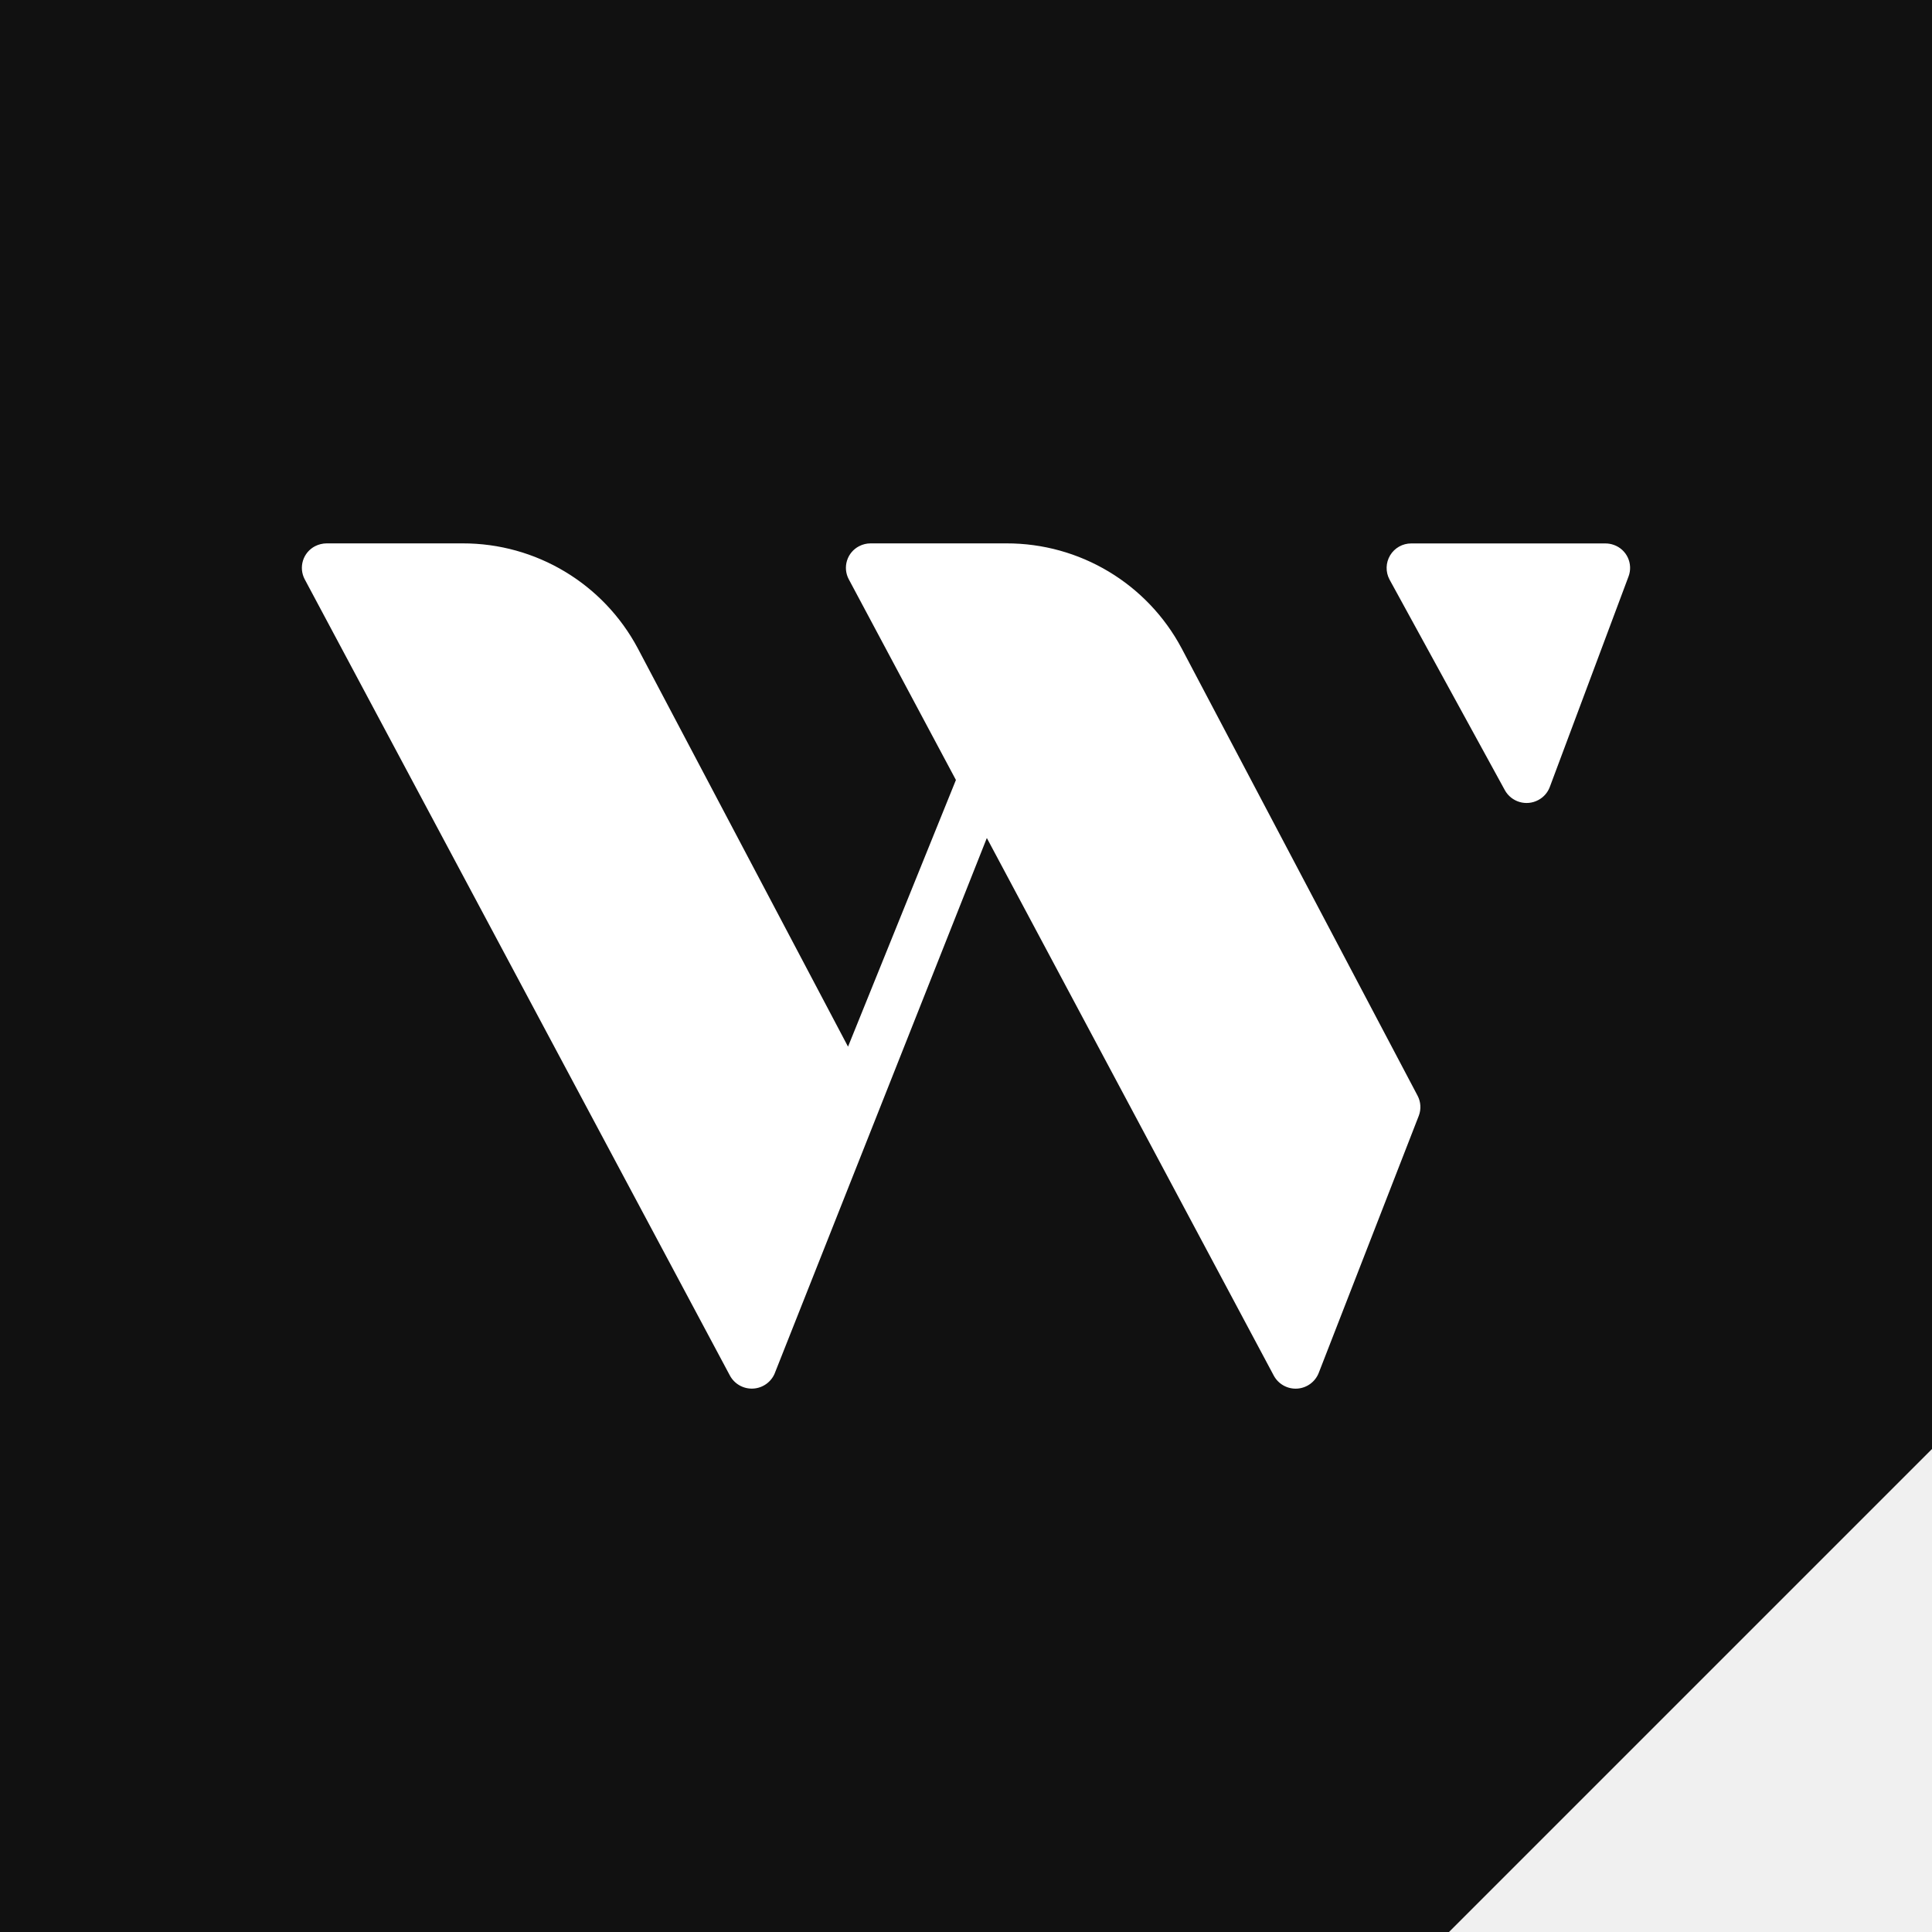
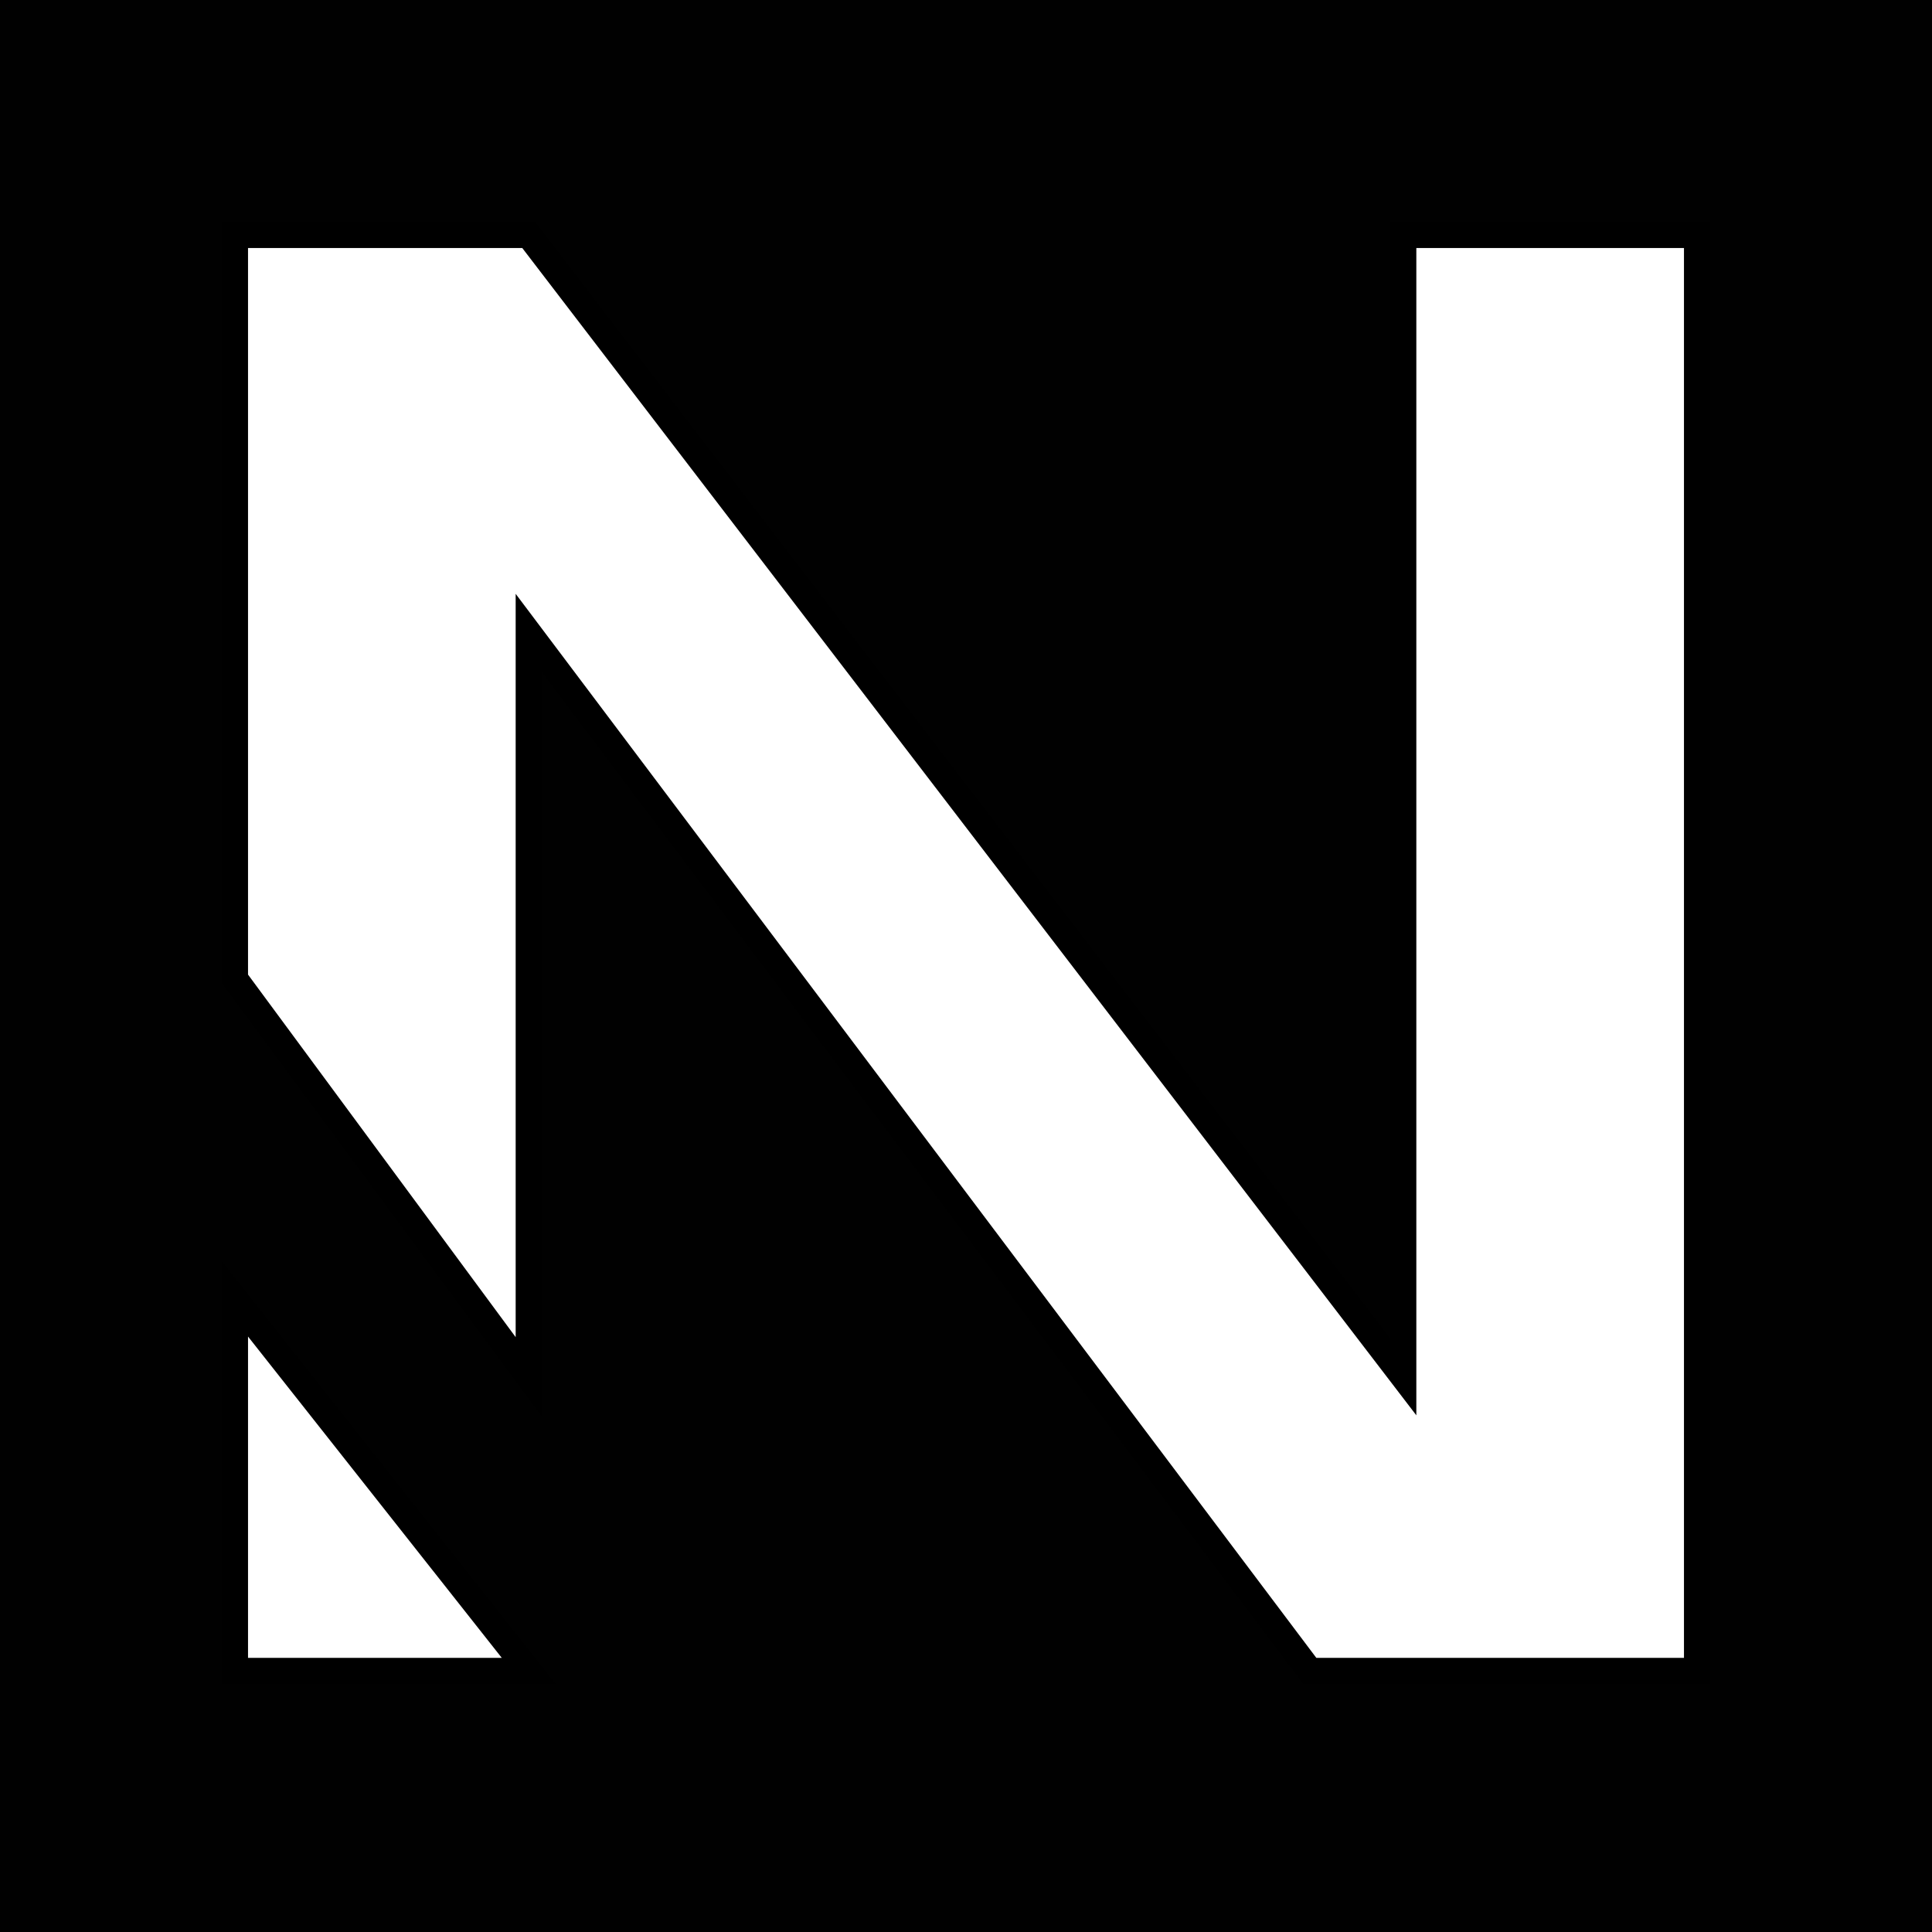
- <svg xmlns="http://www.w3.org/2000/svg" width="64" height="64" fill="none" viewBox="0 0 64 64">
-   <path fill="#111" d="M0 0h64v48L48 64H0V0z" />
-   <path fill="#fff" d="M25.669 45.48l7.02-17.717h.003l9.503 17.805a.822.822 0 001.49-.09L47 36.959a.808.808 0 00-.04-.661L39.145 21.48A6.56 6.56 0 0033.336 18H28.84a.824.824 0 00-.382.094.806.806 0 00-.342 1.094l3.55 6.65-3.574 8.834-6.962-13.191A6.56 6.56 0 0015.322 18h-4.498a.855.855 0 00-.388.094.808.808 0 00-.343 1.094L24.18 45.569a.824.824 0 001.49-.089zm25.29-18.978a.808.808 0 00.379-.43l2.611-6.98a.807.807 0 00-.485-1.04.828.828 0 00-.283-.05h-6.432a.813.813 0 00-.72 1.195l3.82 6.977a.822.822 0 001.11.328z" />
+ <svg xmlns="http://www.w3.org/2000/svg" width="74" height="74" viewBox="0 0 74 74" fill="none">
+   <rect width="74" height="74" fill="#010101" />
+   <path d="M65 9V64H50.169L20.251 24.241V52.735L9 37.494V9H20.251L53.749 52.735V9H65Z" fill="white" />
+   <path d="M20.251 64H9V49.753L20.251 64Z" fill="white" />
+   <path d="M65 9V64H50.169L20.251 24.241V52.735L9 37.494V9H20.251L53.749 52.735V9H65Z" stroke="black" />
+   <path d="M20.251 64H9V49.753L20.251 64Z" stroke="black" />
</svg>
